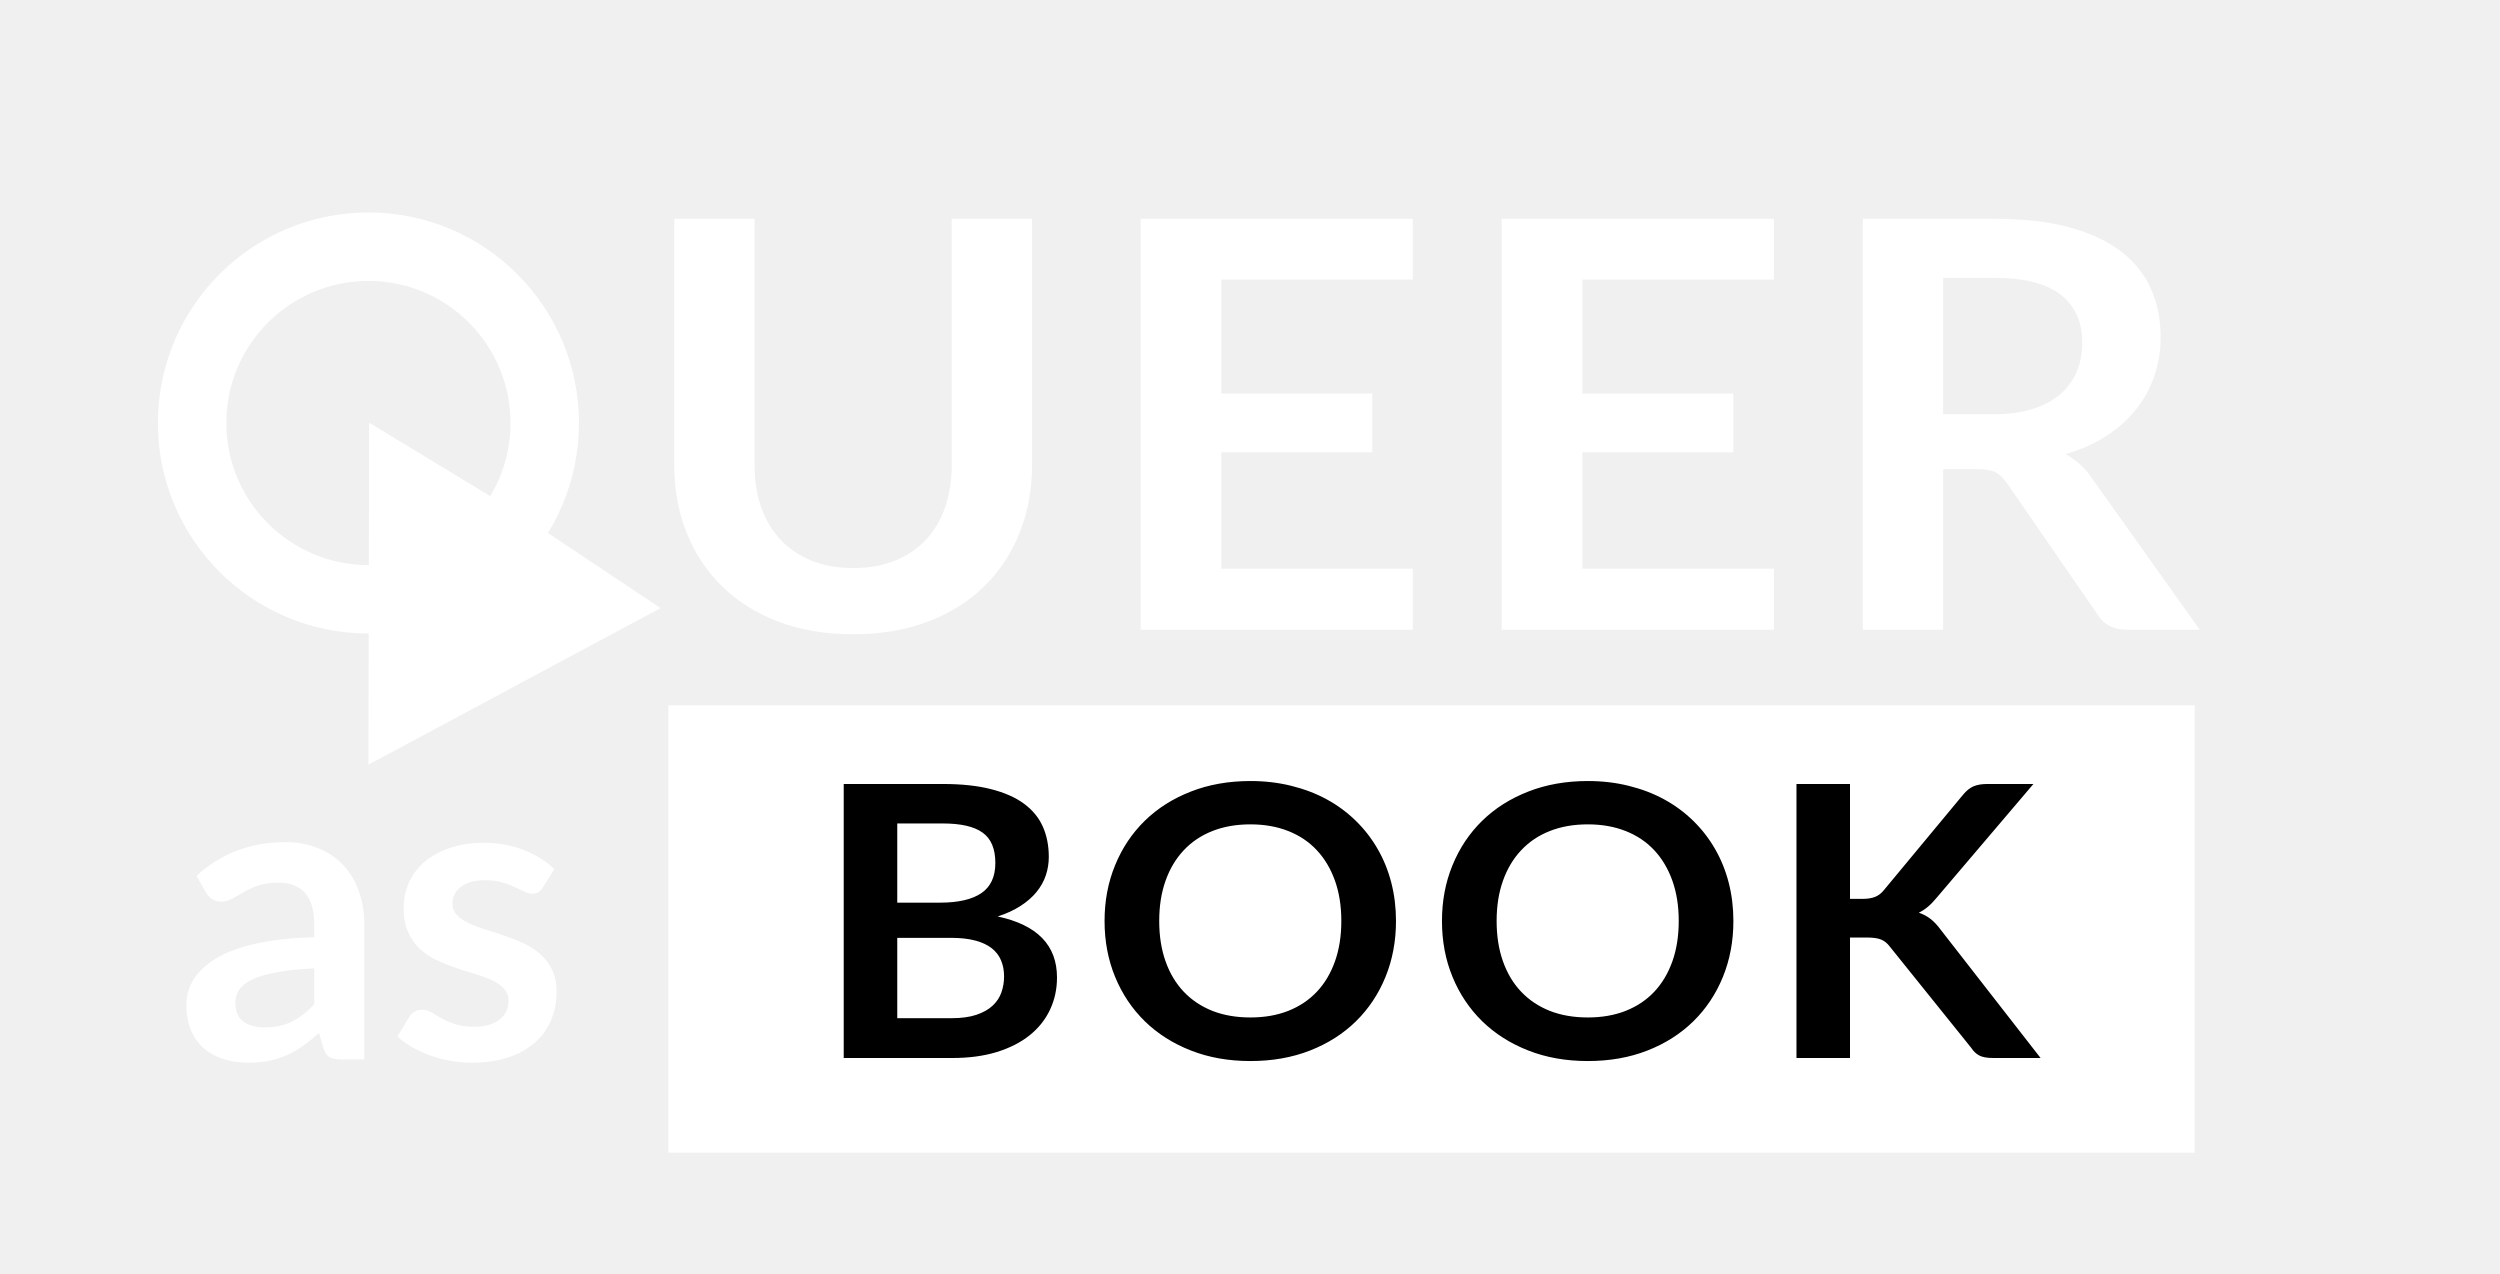
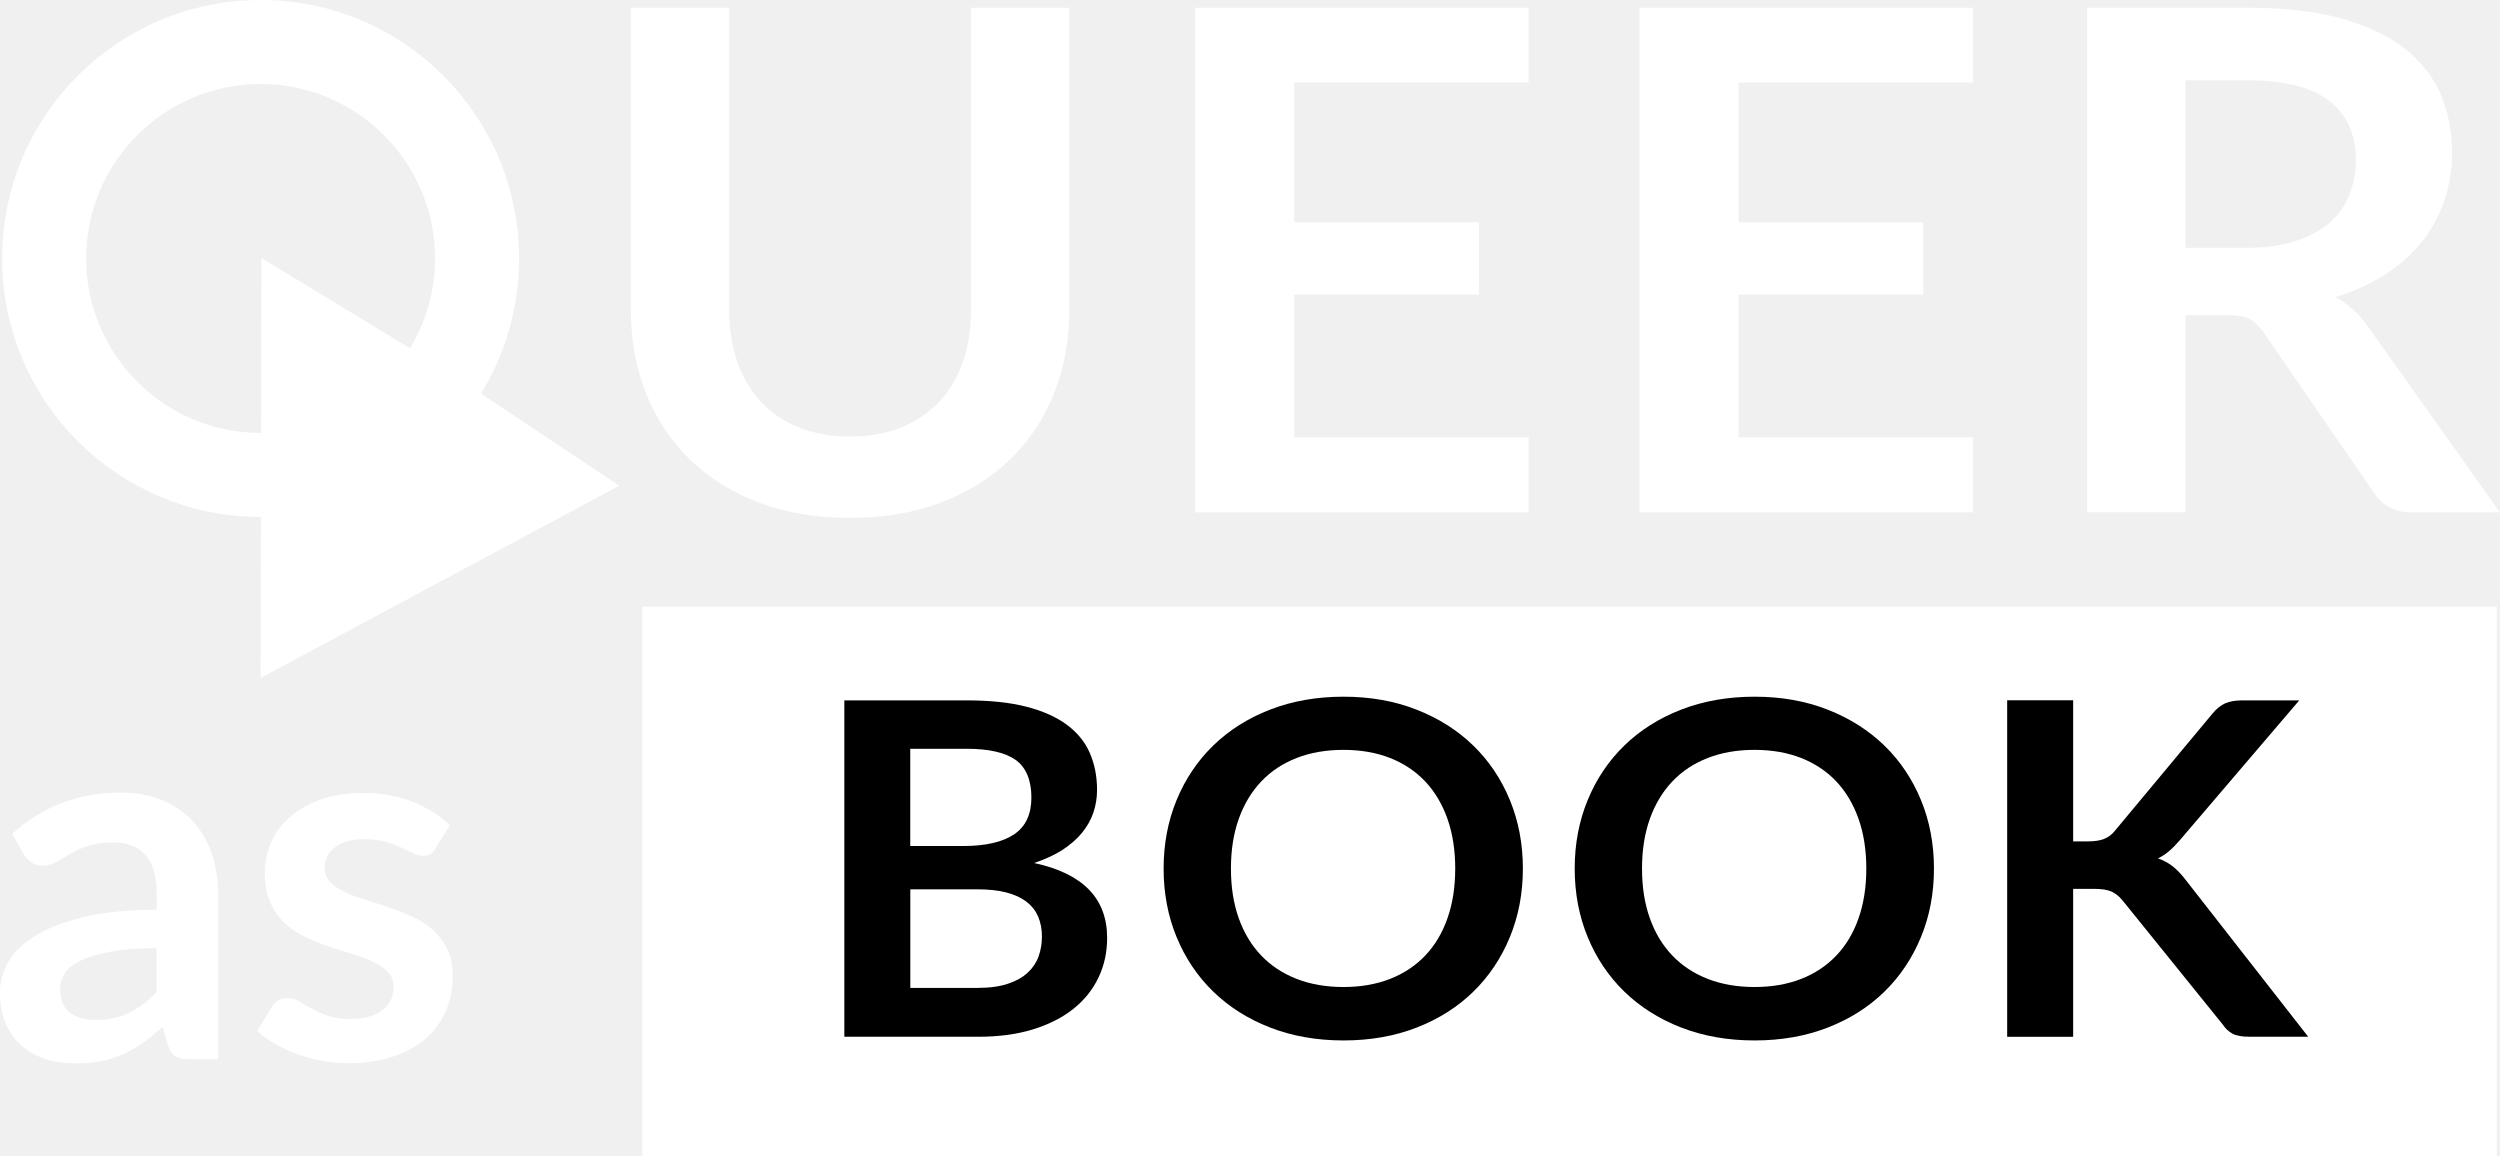
- <svg xmlns="http://www.w3.org/2000/svg" id="Capa_2" data-name="Capa 2" viewBox="0 0 475 242">
+ <svg xmlns="http://www.w3.org/2000/svg" id="Capa_2" data-name="Capa 2" viewBox="0 0 386.9 178.89">
  <defs>
    <style>
      .cls-1 {
-         fill: none;
-       }
- 
-       .cls-2 {
-         font-size: 72px;
-         letter-spacing: .04em;
-       }
- 
-       .cls-2, .cls-3, .cls-4 {
-         font-family: Lato-Bold, Lato;
-         font-weight: 700;
-       }
- 
-       .cls-5, .cls-3, .cls-4 {
        fill: #fff;
-       }
- 
-       .cls-3 {
-         font-size: 108px;
-         letter-spacing: .03em;
-       }
- 
-       .cls-4 {
-         font-size: 79px;
      }
    </style>
  </defs>
  <g id="Capa_1-2" data-name="Capa 1">
    <g>
-       <rect class="cls-1" width="475" height="242" />
-       <path class="cls-5" d="m70,53.37c14.89,0,27,12.11,27,27s-12.11,27-27,27-27-12.11-27-27,12.11-27,27-27m0-13c-22.09,0-40,17.91-40,40s17.91,40,40,40,40-17.91,40-40-17.91-40-40-40h0Z" />
-       <polygon class="cls-5" points="125.5 115.54 70 145.29 70.14 80.31 98.31 97.41 125.5 115.54" />
-       <text class="cls-3" transform="translate(120 119.65) scale(1.05 1)">
-         <tspan x="0" y="0">UEER</tspan>
-       </text>
-       <text class="cls-4" transform="translate(33.47 201.29)">
-         <tspan x="0" y="0">as</tspan>
-       </text>
-       <rect class="cls-5" x="127" y="134" width="290" height="85" />
-       <text class="cls-2" transform="translate(154.22 201.02) scale(1.05 1)">
-         <tspan x="0" y="0">BOOK</tspan>
-       </text>
+       <path class="cls-1" d="m40.33,13c14.89,0,27,12.11,27,27s-12.11,27-27,27-27-12.11-27-27,12.11-27,27-27m0-13C18.24,0,.33,17.91.33,40s17.91,40,40,40,40-17.91,40-40S62.42,0,40.33,0h0Z" />
+       <polygon class="cls-1" points="95.83 75.17 40.33 104.92 40.47 39.94 68.64 57.05 95.83 75.17" />
+       <g>
+         <path class="cls-1" d="m131.53,67.56c2.94,0,5.57-.47,7.9-1.4,2.32-.94,4.28-2.25,5.89-3.94,1.6-1.69,2.83-3.74,3.68-6.16.85-2.41,1.27-5.11,1.27-8.1V1.2h15.22v46.76c0,4.64-.78,8.94-2.35,12.88-1.57,3.94-3.82,7.34-6.76,10.21-2.94,2.86-6.51,5.09-10.7,6.7-4.19,1.6-8.9,2.4-14.15,2.4s-9.96-.8-14.15-2.4c-4.19-1.6-7.74-3.83-10.67-6.7-2.92-2.86-5.17-6.26-6.73-10.21-1.57-3.94-2.35-8.23-2.35-12.88V1.2h15.22v46.71c0,2.99.42,5.69,1.27,8.1.85,2.41,2.07,4.47,3.65,6.18,1.58,1.71,3.54,3.03,5.86,3.97,2.32.94,4.95,1.4,7.9,1.4Z" />
+         <path class="cls-1" d="m236.58,1.2v11.56h-36.28v21.65h28.58v11.18h-28.58v22.09h36.28v11.61h-51.62V1.2h51.62Z" />
+         <path class="cls-1" d="m305.34,1.2v11.56h-36.28v21.65h28.58v11.18h-28.58v22.09h36.28v11.61h-51.62V1.2h51.62Z" />
+         <path class="cls-1" d="m338.22,48.77v30.51h-15.22V1.2h24.96c5.58,0,10.37.55,14.35,1.65,3.98,1.1,7.24,2.64,9.79,4.62,2.55,1.98,4.41,4.35,5.6,7.1,1.19,2.75,1.78,5.79,1.78,9.1,0,2.63-.41,5.11-1.22,7.45-.81,2.34-1.98,4.46-3.51,6.37-1.53,1.91-3.42,3.58-5.66,5.02-2.25,1.44-4.8,2.59-7.67,3.46,1.92,1.04,3.58,2.54,4.98,4.48l20.49,28.84h-13.7c-1.32,0-2.44-.25-3.37-.76-.92-.5-1.71-1.22-2.35-2.16l-17.21-25c-.64-.94-1.35-1.6-2.12-2-.77-.4-1.92-.59-3.42-.59h-6.51Zm0-10.42h9.51c2.87,0,5.37-.34,7.5-1.03,2.13-.68,3.89-1.63,5.26-2.83,1.38-1.21,2.41-2.64,3.08-4.29.68-1.66,1.02-3.47,1.02-5.45,0-3.96-1.37-7-4.1-9.13-2.74-2.12-6.91-3.19-12.54-3.19h-9.73v25.92Z" />
+       </g>
+       <g>
+         <path class="cls-1" d="m33.77,163.92h-4.38c-.92,0-1.65-.14-2.17-.41-.53-.28-.92-.84-1.19-1.68l-.87-2.88c-1.03.92-2.03,1.73-3.02,2.43-.99.7-2.01,1.28-3.06,1.76-1.05.47-2.17.83-3.36,1.07-1.19.24-2.5.36-3.95.36-1.71,0-3.29-.23-4.74-.69-1.45-.46-2.69-1.16-3.73-2.08-1.04-.92-1.85-2.07-2.43-3.45-.58-1.37-.87-2.97-.87-4.79,0-1.53.4-3.05,1.2-4.54.8-1.49,2.14-2.84,4.01-4.04,1.87-1.2,4.36-2.2,7.47-2.99,3.11-.79,6.96-1.19,11.57-1.19v-2.39c0-2.73-.57-4.76-1.72-6.07s-2.81-1.97-5-1.97c-1.58,0-2.9.18-3.95.55-1.05.37-1.97.78-2.75,1.24-.78.46-1.5.88-2.15,1.24-.66.37-1.38.55-2.17.55-.66,0-1.22-.17-1.7-.51-.47-.34-.86-.76-1.15-1.26l-1.78-3.12c4.66-4.27,10.28-6.4,16.87-6.4,2.37,0,4.48.39,6.34,1.17,1.86.78,3.43,1.86,4.72,3.24,1.29,1.38,2.27,3.04,2.94,4.96.67,1.92,1.01,4.03,1.01,6.32v25.6Zm-18.96-6.08c1,0,1.92-.09,2.76-.27.84-.18,1.64-.45,2.39-.82.75-.36,1.47-.81,2.17-1.34.7-.53,1.4-1.16,2.11-1.89v-6.78c-2.84,0-5.22.18-7.13.54-1.91.36-3.44.82-4.6,1.37-1.16.56-1.98,1.21-2.47,1.95-.49.74-.73,1.55-.73,2.43,0,1.72.51,2.96,1.52,3.7,1.01.74,2.34,1.11,3.97,1.11Z" />
+         <path class="cls-1" d="m67.43,131.29c-.26.42-.54.72-.83.89-.29.17-.66.26-1.11.26-.47,0-.98-.13-1.52-.39-.54-.26-1.17-.56-1.88-.89s-1.52-.63-2.43-.89c-.91-.26-1.98-.4-3.22-.4-1.92,0-3.44.41-4.54,1.22s-1.66,1.88-1.66,3.2c0,.87.28,1.6.85,2.19s1.32,1.11,2.25,1.56c.93.45,1.99.85,3.18,1.2,1.19.36,2.4.75,3.63,1.17,1.24.42,2.45.9,3.63,1.44,1.18.54,2.24,1.22,3.18,2.05.93.83,1.68,1.82,2.25,2.98.57,1.16.85,2.55.85,4.19,0,1.95-.36,3.75-1.07,5.39s-1.75,3.07-3.12,4.27c-1.37,1.2-3.06,2.13-5.08,2.8s-4.33,1.01-6.93,1.01c-1.4,0-2.76-.12-4.09-.38-1.33-.25-2.61-.6-3.83-1.05-1.22-.45-2.36-.97-3.4-1.58-1.04-.61-1.96-1.26-2.75-1.97l2.25-3.71c.29-.45.63-.79,1.03-1.03.4-.24.9-.36,1.5-.36s1.18.17,1.72.51c.54.34,1.17.71,1.88,1.11.71.39,1.55.76,2.51,1.11.96.34,2.18.51,3.65.51,1.16,0,2.15-.14,2.98-.42s1.51-.64,2.05-1.09c.54-.45.93-.97,1.18-1.56.25-.59.38-1.2.38-1.84,0-.95-.28-1.72-.85-2.33-.57-.61-1.32-1.13-2.25-1.58-.94-.45-2-.85-3.2-1.21-1.2-.36-2.42-.74-3.67-1.17-1.25-.42-2.48-.91-3.67-1.48-1.2-.57-2.26-1.28-3.2-2.15-.94-.87-1.69-1.94-2.25-3.2-.57-1.26-.85-2.79-.85-4.58,0-1.66.33-3.24.99-4.74.66-1.5,1.63-2.81,2.9-3.93,1.28-1.12,2.87-2.01,4.78-2.69,1.91-.67,4.11-1.01,6.62-1.01,2.79,0,5.33.46,7.62,1.38,2.29.92,4.2,2.13,5.73,3.63l-2.21,3.52Z" />
+       </g>
+       <rect class="cls-1" x="99.41" y="93.89" width="287" height="85" />
+       <g>
+         <path d="m130.67,160.45v-52.06h18.93c3.59,0,6.66.32,9.2.97,2.54.65,4.63,1.57,6.26,2.77,1.63,1.2,2.83,2.65,3.58,4.36s1.14,3.62,1.14,5.76c0,1.22-.19,2.39-.57,3.51-.38,1.12-.97,2.16-1.76,3.13-.8.97-1.81,1.85-3.04,2.65-1.23.79-2.69,1.46-4.38,2.02,7.54,1.61,11.31,5.47,11.31,11.59,0,2.21-.44,4.25-1.33,6.12-.89,1.87-2.18,3.49-3.87,4.84-1.69,1.36-3.78,2.42-6.26,3.19-2.48.77-5.31,1.15-8.5,1.15h-20.71Zm10.21-29.52h8.16c3.46,0,6.1-.6,7.89-1.8,1.8-1.2,2.69-3.11,2.69-5.72s-.81-4.64-2.43-5.8c-1.62-1.15-4.15-1.73-7.59-1.73h-8.73v15.05Zm0,6.7v15.26h10.36c1.9,0,3.48-.22,4.76-.65,1.28-.43,2.3-1.01,3.07-1.73.77-.72,1.33-1.56,1.67-2.52s.51-1.98.51-3.06-.19-2.14-.57-3.04c-.38-.9-.97-1.67-1.78-2.3-.81-.64-1.85-1.12-3.11-1.46-1.27-.34-2.8-.5-4.59-.5h-10.32Z" />
+         <path d="m235.68,134.42c0,3.82-.67,7.35-2.01,10.6-1.34,3.25-3.22,6.07-5.65,8.44-2.43,2.38-5.35,4.23-8.76,5.56s-7.2,2-11.34,2-7.94-.67-11.36-2-6.36-3.19-8.8-5.56-4.33-5.19-5.67-8.44c-1.34-3.25-2.01-6.79-2.01-10.6s.67-7.35,2.01-10.6c1.34-3.25,3.23-6.07,5.67-8.44s5.37-4.23,8.8-5.56,7.21-2,11.36-2,7.93.67,11.34,2.02c3.41,1.34,6.34,3.2,8.76,5.56,2.43,2.36,4.31,5.17,5.65,8.42,1.34,3.25,2.01,6.79,2.01,10.6Zm-10.47,0c0-2.86-.4-5.42-1.2-7.69-.8-2.27-1.94-4.19-3.43-5.78-1.49-1.58-3.31-2.8-5.44-3.64-2.14-.84-4.55-1.26-7.23-1.26s-5.1.42-7.25,1.26-3.98,2.05-5.48,3.64c-1.5,1.58-2.66,3.51-3.47,5.78-.81,2.27-1.21,4.83-1.21,7.69s.4,5.42,1.21,7.69c.81,2.27,1.97,4.19,3.47,5.76,1.5,1.57,3.33,2.78,5.48,3.62s4.57,1.26,7.25,1.26,5.09-.42,7.23-1.26c2.14-.84,3.95-2.05,5.44-3.62,1.49-1.57,2.64-3.49,3.43-5.76.8-2.27,1.2-4.83,1.2-7.69Z" />
+         <path d="m299.3,134.42c0,3.82-.67,7.35-2.01,10.6-1.34,3.25-3.22,6.07-5.65,8.44-2.43,2.38-5.35,4.23-8.76,5.56s-7.2,2-11.34,2-7.94-.67-11.36-2-6.36-3.19-8.8-5.56-4.33-5.19-5.67-8.44c-1.34-3.25-2.01-6.79-2.01-10.6s.67-7.35,2.01-10.6c1.34-3.25,3.23-6.07,5.67-8.44s5.37-4.23,8.8-5.56,7.21-2,11.36-2,7.93.67,11.34,2.02c3.41,1.34,6.34,3.2,8.76,5.56,2.43,2.36,4.31,5.17,5.65,8.42,1.34,3.25,2.01,6.79,2.01,10.6Zm-10.47,0c0-2.86-.4-5.42-1.2-7.69-.8-2.27-1.94-4.19-3.43-5.78-1.49-1.58-3.31-2.8-5.44-3.64-2.14-.84-4.55-1.26-7.23-1.26s-5.1.42-7.25,1.26-3.98,2.05-5.48,3.64c-1.5,1.58-2.66,3.51-3.47,5.78-.81,2.27-1.21,4.83-1.21,7.69s.4,5.42,1.21,7.69c.81,2.27,1.97,4.19,3.47,5.76,1.5,1.57,3.33,2.78,5.48,3.62s4.57,1.26,7.25,1.26,5.09-.42,7.23-1.26c2.14-.84,3.95-2.05,5.44-3.62,1.49-1.57,2.64-3.49,3.43-5.76.8-2.27,1.2-4.83,1.2-7.69Z" />
+         <path d="m320.85,130.21h2.39c.96,0,1.76-.13,2.39-.38.63-.25,1.18-.65,1.63-1.21l15.14-18.18c.63-.77,1.3-1.3,1.99-1.6.7-.3,1.57-.45,2.64-.45h8.8l-18.48,21.64c-.58.67-1.14,1.24-1.67,1.69-.53.46-1.1.83-1.71,1.12.83.29,1.59.7,2.26,1.22.67.53,1.32,1.2,1.95,2.02l19.04,24.37h-9.03c-1.21,0-2.12-.16-2.71-.49s-1.09-.8-1.5-1.42l-15.52-19.22c-.51-.62-1.08-1.07-1.71-1.35-.63-.28-1.53-.41-2.69-.41h-3.22v22.9h-10.21v-52.09h10.21v21.85Z" />
+       </g>
    </g>
  </g>
</svg>
